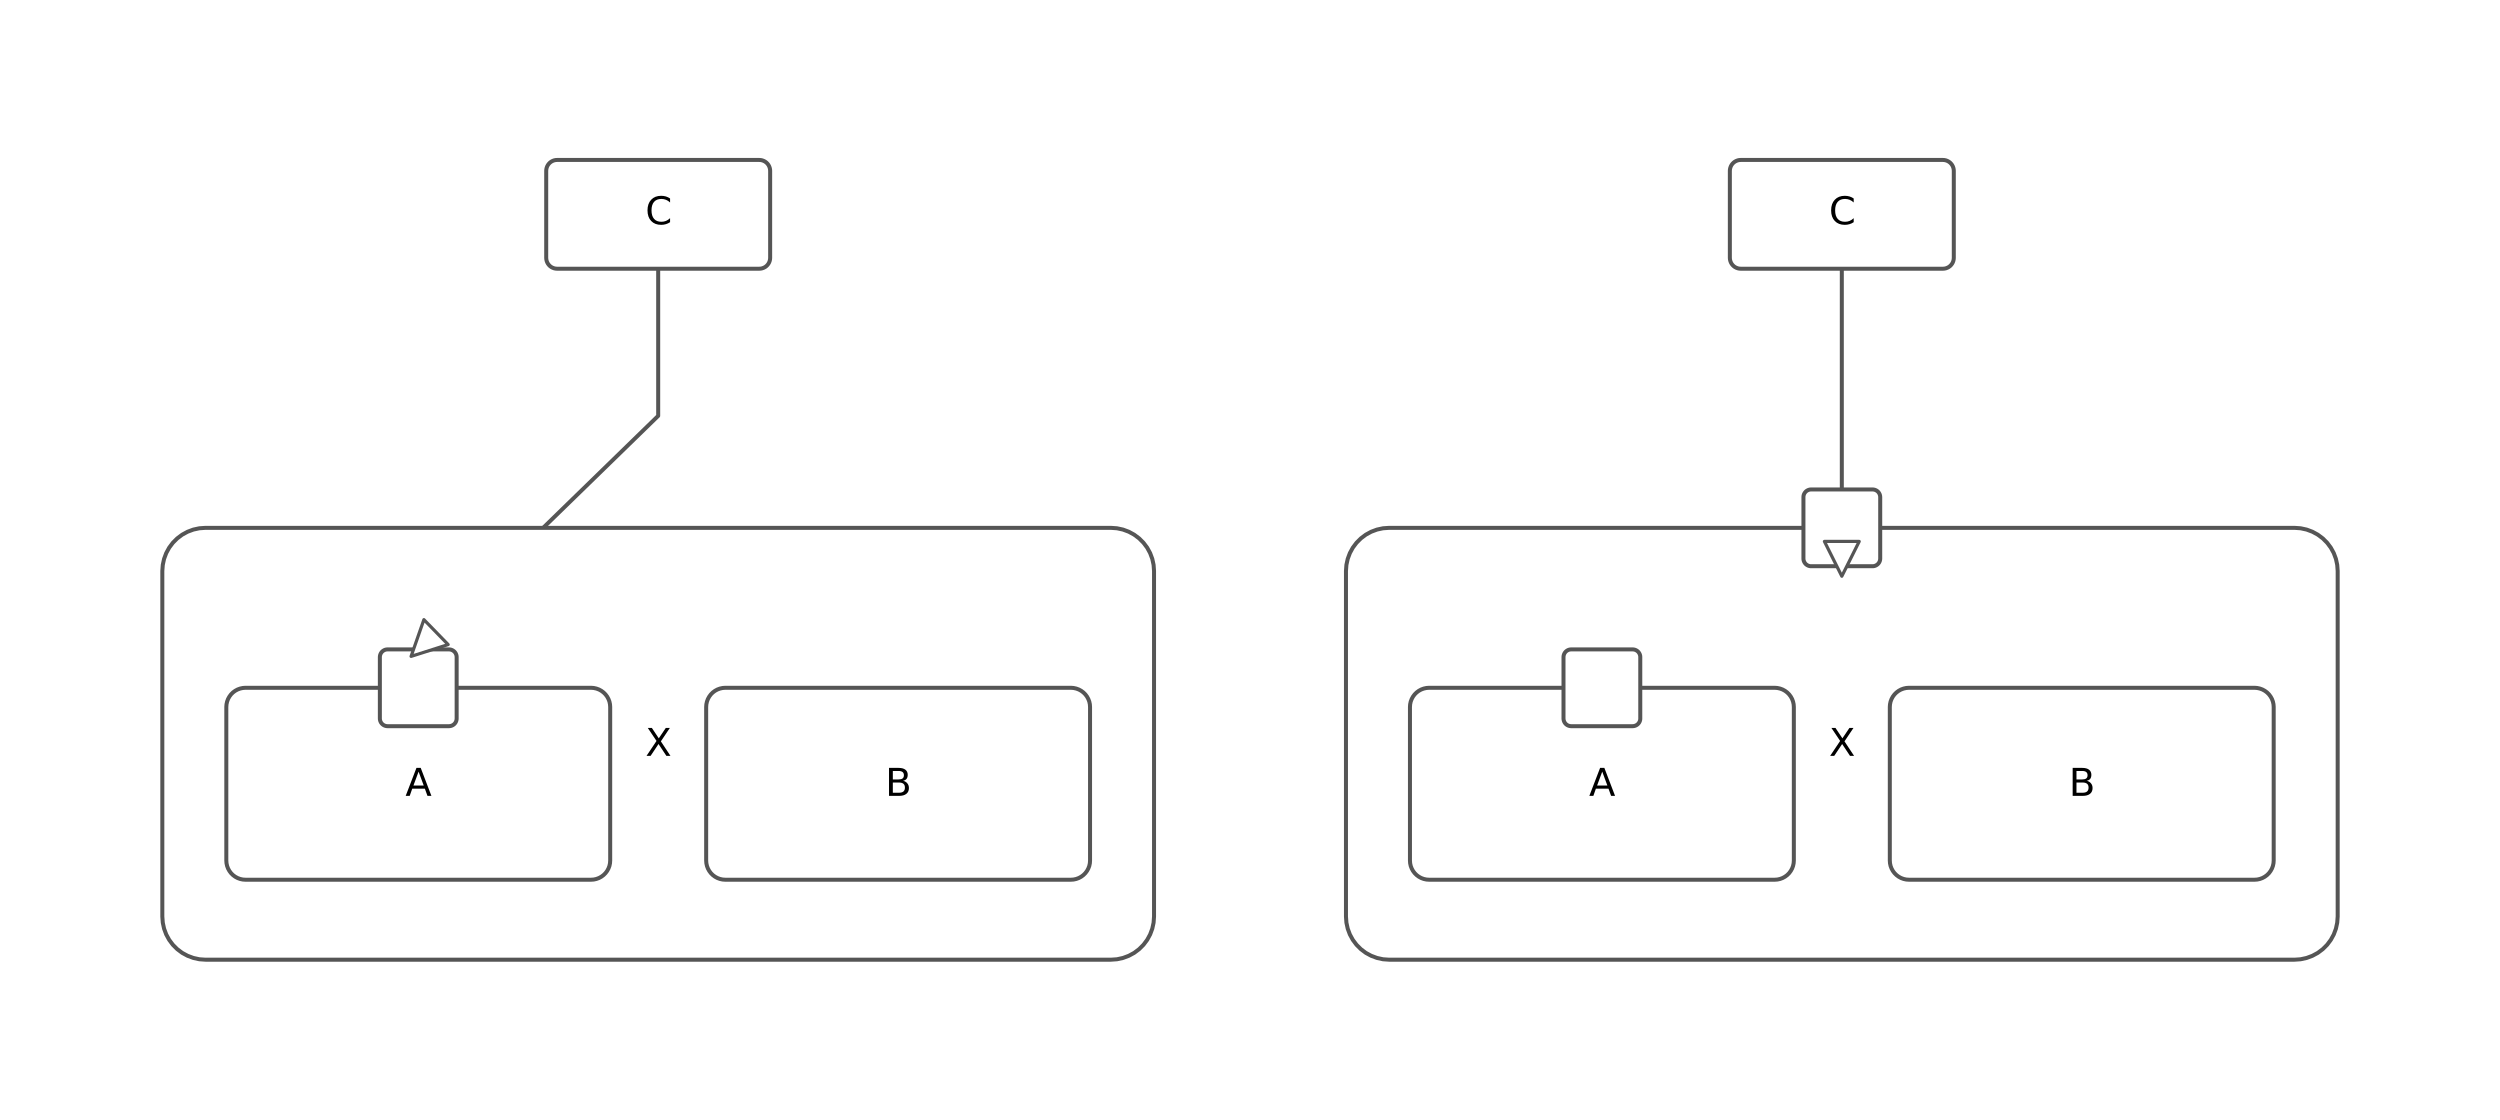
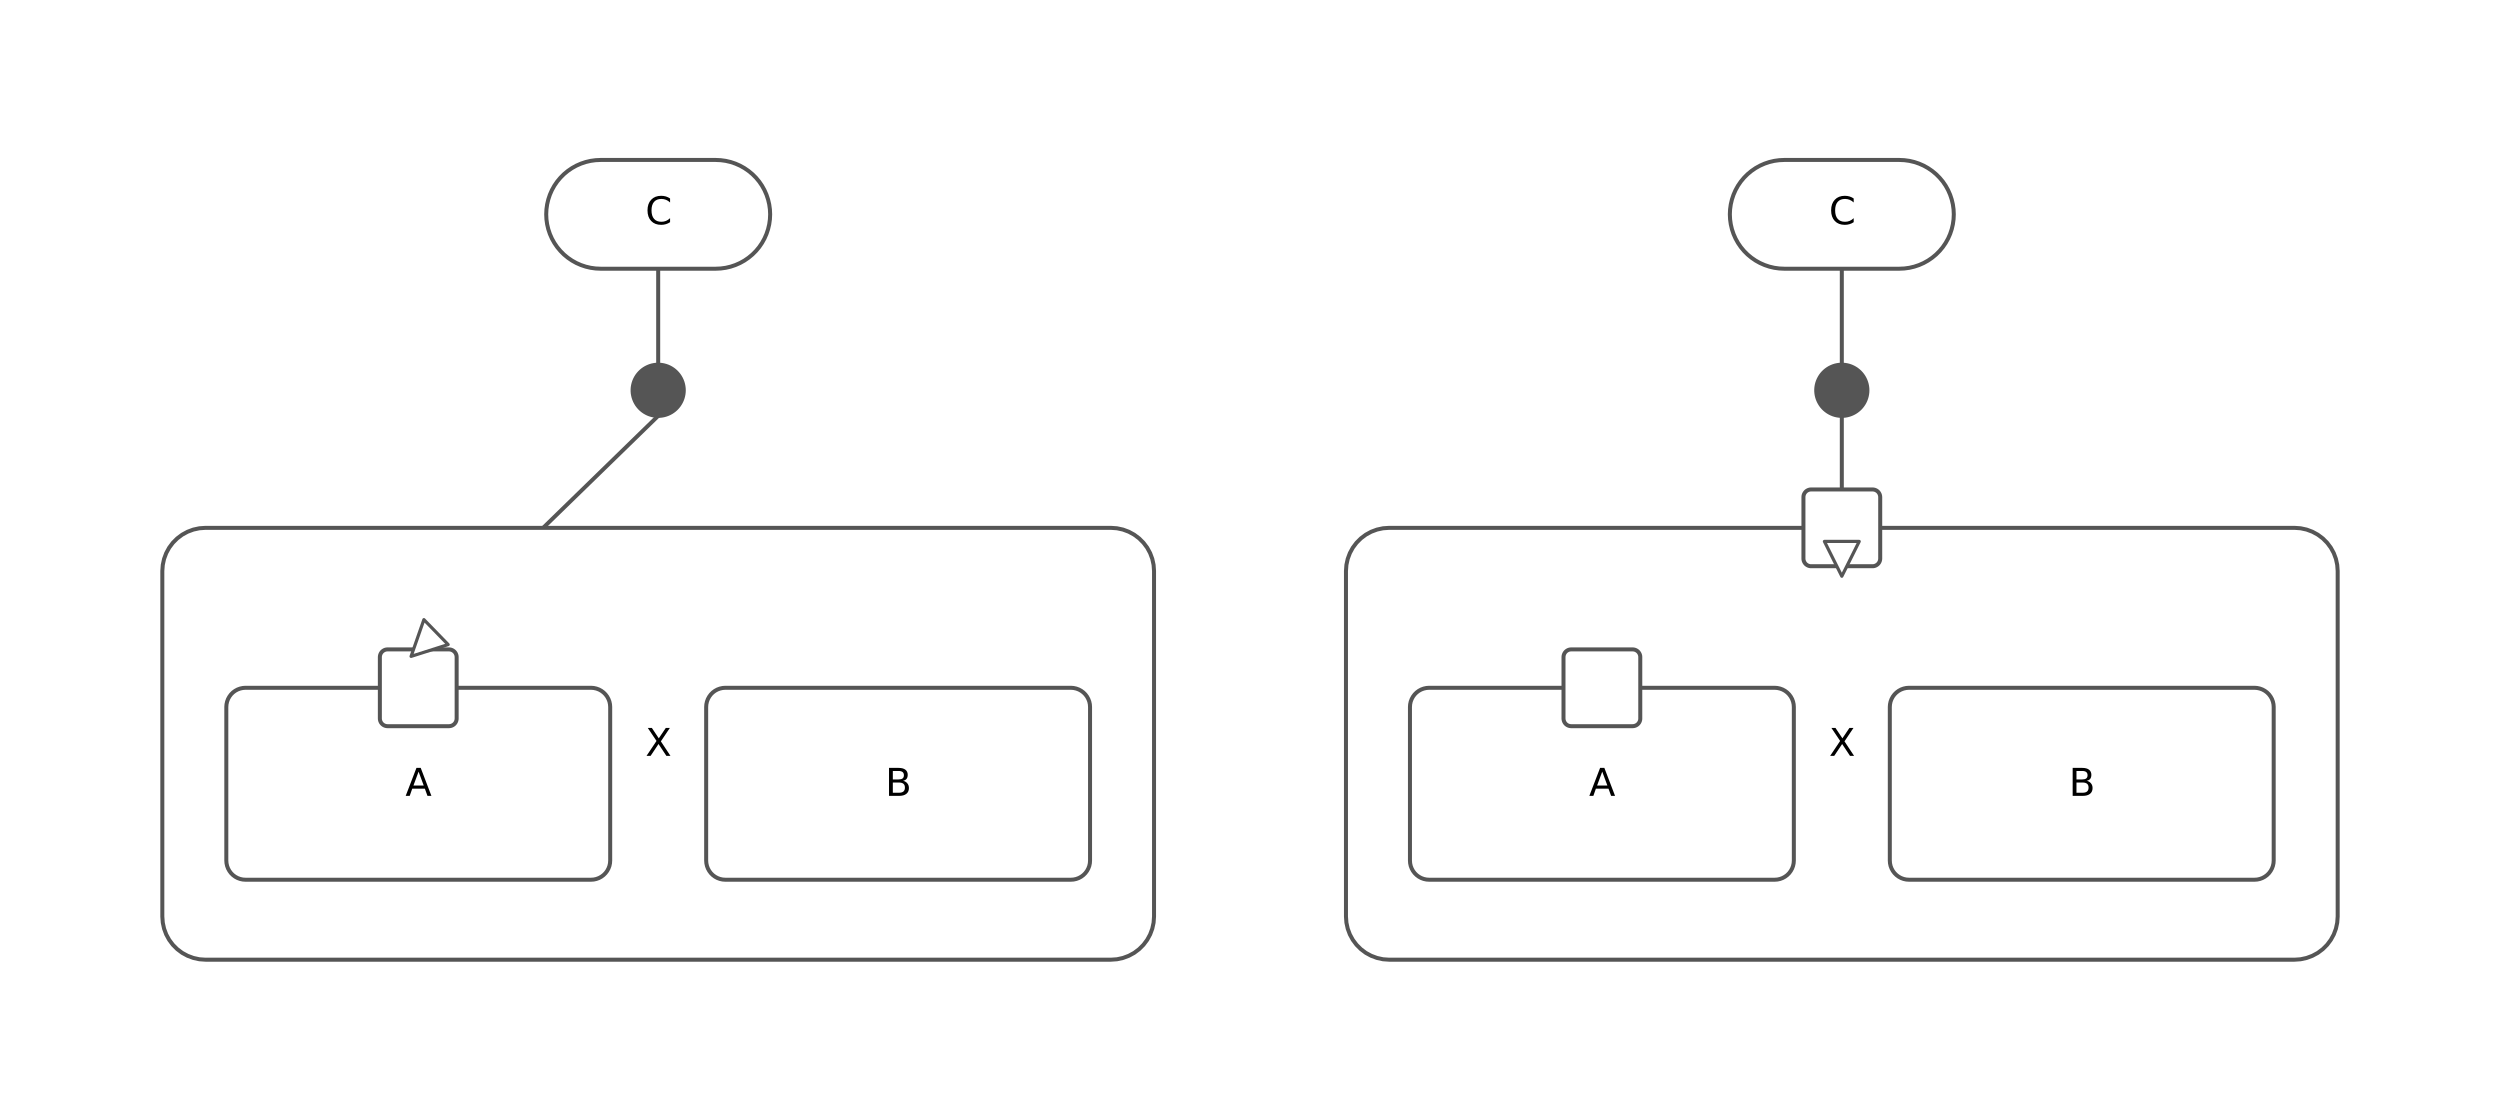
<svg xmlns="http://www.w3.org/2000/svg" xmlns:xlink="http://www.w3.org/1999/xlink" width="585" height="262" viewBox="0 0 585 262">
  <defs>
    <g>
      <g id="glyph-0-0">
        <path d="M 0.562 -6.547 L 1.516 -6.547 L 3.141 -4.109 L 4.781 -6.547 L 5.734 -6.547 L 3.625 -3.406 L 5.875 0 L 4.922 0 L 3.078 -2.781 L 1.219 0 L 0.266 0 L 2.609 -3.5 Z M 0.562 -6.547 " />
      </g>
      <g id="glyph-0-1">
        <path d="M 3.078 -5.672 L 1.875 -2.422 L 4.281 -2.422 Z M 2.578 -6.547 L 3.578 -6.547 L 6.078 0 L 5.156 0 L 4.547 -1.688 L 1.594 -1.688 L 1 0 L 0.062 0 Z M 2.578 -6.547 " />
      </g>
      <g id="glyph-0-2">
        <path d="M 1.766 -3.125 L 1.766 -0.734 L 3.188 -0.734 C 3.664 -0.734 4.02 -0.832 4.25 -1.031 C 4.477 -1.227 4.594 -1.531 4.594 -1.938 C 4.594 -2.344 4.477 -2.641 4.25 -2.828 C 4.02 -3.023 3.664 -3.125 3.188 -3.125 Z M 1.766 -5.828 L 1.766 -3.844 L 3.078 -3.844 C 3.516 -3.844 3.836 -3.922 4.047 -4.078 C 4.254 -4.242 4.359 -4.492 4.359 -4.828 C 4.359 -5.16 4.254 -5.41 4.047 -5.578 C 3.836 -5.742 3.516 -5.828 3.078 -5.828 Z M 0.875 -6.547 L 3.141 -6.547 C 3.816 -6.547 4.336 -6.406 4.703 -6.125 C 5.066 -5.844 5.25 -5.445 5.25 -4.938 C 5.25 -4.531 5.156 -4.207 4.969 -3.969 C 4.781 -3.738 4.508 -3.594 4.156 -3.531 C 4.582 -3.438 4.914 -3.238 5.156 -2.938 C 5.406 -2.645 5.531 -2.273 5.531 -1.828 C 5.531 -1.242 5.328 -0.789 4.922 -0.469 C 4.523 -0.156 3.961 0 3.234 0 L 0.875 0 Z M 0.875 -6.547 " />
      </g>
      <g id="glyph-0-3">
        <path d="M 5.781 -6.047 L 5.781 -5.109 C 5.488 -5.391 5.172 -5.598 4.828 -5.734 C 4.492 -5.867 4.133 -5.938 3.75 -5.938 C 3 -5.938 2.426 -5.707 2.031 -5.25 C 1.633 -4.789 1.438 -4.129 1.438 -3.266 C 1.438 -2.398 1.633 -1.738 2.031 -1.281 C 2.426 -0.82 3 -0.594 3.75 -0.594 C 4.133 -0.594 4.492 -0.66 4.828 -0.797 C 5.172 -0.941 5.488 -1.156 5.781 -1.438 L 5.781 -0.5 C 5.477 -0.289 5.148 -0.133 4.797 -0.031 C 4.453 0.07 4.086 0.125 3.703 0.125 C 2.711 0.125 1.93 -0.176 1.359 -0.781 C 0.785 -1.383 0.5 -2.211 0.5 -3.266 C 0.5 -4.316 0.785 -5.145 1.359 -5.75 C 1.93 -6.363 2.711 -6.672 3.703 -6.672 C 4.098 -6.672 4.469 -6.617 4.812 -6.516 C 5.156 -6.41 5.477 -6.254 5.781 -6.047 Z M 5.781 -6.047 " />
      </g>
    </g>
  </defs>
  <rect x="-58.5" y="-26.2" width="702" height="314.4" fill="rgb(100%, 100%, 100%)" fill-opacity="1" />
  <path fill="none" stroke-width="0.938" stroke-linecap="round" stroke-linejoin="round" stroke="rgb(33.333%, 33.333%, 33.333%)" stroke-opacity="1" stroke-miterlimit="10" d="M 154.016 62.879 L 154.016 97.312 L 97.871 151.961 " />
  <path fill="none" stroke-width="0.938" stroke-linecap="round" stroke-linejoin="round" stroke="rgb(33.333%, 33.333%, 33.333%)" stroke-opacity="1" stroke-miterlimit="10" d="M 430.984 62.879 L 430.984 132.496 " />
  <path fill-rule="nonzero" fill="rgb(100%, 100%, 100%)" fill-opacity="1" stroke-width="0.938" stroke-linecap="round" stroke-linejoin="round" stroke="rgb(33.333%, 33.333%, 33.333%)" stroke-opacity="1" stroke-miterlimit="10" d="M 48.09 123.516 L 259.938 123.516 L 261.375 123.617 L 262.785 123.922 L 264.137 124.426 L 265.402 125.117 L 266.555 125.984 L 267.574 127.004 L 268.438 128.156 L 269.129 129.422 L 269.633 130.773 L 269.941 132.184 L 270.043 133.621 L 270.043 214.465 L 269.941 215.902 L 269.633 217.312 L 269.129 218.664 L 268.438 219.93 L 267.574 221.082 L 266.555 222.102 L 265.402 222.969 L 264.137 223.656 L 262.785 224.16 L 261.375 224.469 L 259.938 224.57 L 48.09 224.57 L 46.652 224.469 L 45.246 224.16 L 43.895 223.656 L 42.629 222.969 L 41.473 222.102 L 40.453 221.082 L 39.59 219.93 L 38.898 218.664 L 38.395 217.312 L 38.09 215.902 L 37.984 214.465 L 37.984 133.621 L 38.09 132.184 L 38.395 130.773 L 38.898 129.422 L 39.59 128.156 L 40.453 127.004 L 41.473 125.984 L 42.629 125.117 L 43.895 124.426 L 45.246 123.922 L 46.652 123.617 Z M 48.09 123.516 " />
  <g fill="rgb(0%, 0%, 0%)" fill-opacity="1">
    <use xlink:href="#glyph-0-0" x="151.016" y="176.88" />
  </g>
  <path fill-rule="nonzero" fill="rgb(100%, 100%, 100%)" fill-opacity="1" stroke-width="0.938" stroke-linecap="round" stroke-linejoin="round" stroke="rgb(33.333%, 33.333%, 33.333%)" stroke-opacity="1" stroke-miterlimit="10" d="M 57.449 160.941 L 138.293 160.941 L 138.934 160.988 L 139.559 161.125 L 140.16 161.348 L 140.723 161.656 L 141.234 162.039 L 141.688 162.492 L 142.074 163.008 L 142.379 163.57 L 142.605 164.168 L 142.738 164.797 L 142.785 165.434 L 142.785 201.367 L 142.738 202.004 L 142.605 202.633 L 142.379 203.23 L 142.074 203.793 L 141.688 204.309 L 141.234 204.762 L 140.723 205.145 L 140.16 205.453 L 139.559 205.676 L 138.934 205.812 L 138.293 205.855 L 57.449 205.855 L 56.809 205.812 L 56.184 205.676 L 55.582 205.453 L 55.02 205.145 L 54.508 204.762 L 54.055 204.309 L 53.672 203.793 L 53.363 203.23 L 53.141 202.633 L 53.004 202.004 L 52.957 201.367 L 52.957 165.434 L 53.004 164.797 L 53.141 164.168 L 53.363 163.57 L 53.672 163.008 L 54.055 162.492 L 54.508 162.039 L 55.02 161.656 L 55.582 161.348 L 56.184 161.125 L 56.809 160.988 Z M 57.449 160.941 " />
  <g fill="rgb(0%, 0%, 0%)" fill-opacity="1">
    <use xlink:href="#glyph-0-1" x="94.871" y="186.235" />
  </g>
  <path fill-rule="nonzero" fill="rgb(100%, 100%, 100%)" fill-opacity="1" stroke-width="0.938" stroke-linecap="round" stroke-linejoin="round" stroke="rgb(33.333%, 33.333%, 33.333%)" stroke-opacity="1" stroke-miterlimit="10" d="M 90.684 151.961 L 105.059 151.961 L 105.312 151.977 L 105.562 152.031 L 105.805 152.121 L 106.027 152.246 L 106.234 152.398 L 106.414 152.578 L 106.57 152.785 L 106.691 153.012 L 106.781 153.25 L 106.836 153.5 L 106.855 153.758 L 106.855 168.129 L 106.836 168.387 L 106.781 168.637 L 106.691 168.875 L 106.57 169.102 L 106.414 169.305 L 106.234 169.488 L 106.027 169.641 L 105.805 169.762 L 105.562 169.852 L 105.312 169.906 L 105.059 169.926 L 90.684 169.926 L 90.43 169.906 L 90.18 169.852 L 89.938 169.762 L 89.715 169.641 L 89.508 169.488 L 89.328 169.305 L 89.172 169.102 L 89.051 168.875 L 88.961 168.637 L 88.906 168.387 L 88.887 168.129 L 88.887 153.758 L 88.906 153.5 L 88.961 153.25 L 89.051 153.012 L 89.172 152.785 L 89.328 152.578 L 89.508 152.398 L 89.715 152.246 L 89.938 152.121 L 90.18 152.031 L 90.43 151.977 Z M 90.684 151.961 " />
  <path fill-rule="nonzero" fill="rgb(100%, 100%, 100%)" fill-opacity="1" stroke-width="0.938" stroke-linecap="round" stroke-linejoin="round" stroke="rgb(33.333%, 33.333%, 33.333%)" stroke-opacity="1" stroke-miterlimit="10" d="M 169.734 160.941 L 250.578 160.941 L 251.219 160.988 L 251.844 161.125 L 252.445 161.348 L 253.008 161.656 L 253.52 162.039 L 253.973 162.492 L 254.359 163.008 L 254.664 163.57 L 254.891 164.168 L 255.027 164.797 L 255.07 165.434 L 255.07 201.367 L 255.027 202.004 L 254.891 202.633 L 254.664 203.23 L 254.359 203.793 L 253.973 204.309 L 253.52 204.762 L 253.008 205.145 L 252.445 205.453 L 251.844 205.676 L 251.219 205.812 L 250.578 205.855 L 169.734 205.855 L 169.094 205.812 L 168.469 205.676 L 167.867 205.453 L 167.305 205.145 L 166.793 204.762 L 166.34 204.309 L 165.957 203.793 L 165.648 203.23 L 165.426 202.633 L 165.289 202.004 L 165.242 201.367 L 165.242 165.434 L 165.289 164.797 L 165.426 164.168 L 165.648 163.57 L 165.957 163.008 L 166.34 162.492 L 166.793 162.039 L 167.305 161.656 L 167.867 161.348 L 168.469 161.125 L 169.094 160.988 Z M 169.734 160.941 " />
  <g fill="rgb(0%, 0%, 0%)" fill-opacity="1">
    <use xlink:href="#glyph-0-2" x="207.156" y="186.235" />
  </g>
-   <path fill-rule="nonzero" fill="rgb(100%, 100%, 100%)" fill-opacity="1" stroke-width="0.938" stroke-linecap="round" stroke-linejoin="round" stroke="rgb(33.333%, 33.333%, 33.333%)" stroke-opacity="1" stroke-miterlimit="10" d="M 130.359 37.43 L 177.668 37.43 L 178.031 37.453 L 178.387 37.531 L 178.727 37.66 L 179.047 37.832 L 179.336 38.051 L 179.594 38.309 L 179.809 38.598 L 179.984 38.918 L 180.109 39.258 L 180.188 39.613 L 180.215 39.973 L 180.215 60.336 L 180.188 60.695 L 180.109 61.051 L 179.984 61.391 L 179.809 61.711 L 179.594 62 L 179.336 62.258 L 179.047 62.477 L 178.727 62.648 L 178.387 62.777 L 178.031 62.855 L 177.668 62.879 L 130.359 62.879 L 129.996 62.855 L 129.641 62.777 L 129.301 62.648 L 128.984 62.477 L 128.691 62.258 L 128.438 62 L 128.219 61.711 L 128.043 61.391 L 127.918 61.051 L 127.84 60.695 L 127.812 60.336 L 127.812 39.973 L 127.84 39.613 L 127.918 39.258 L 128.043 38.918 L 128.219 38.598 L 128.438 38.309 L 128.691 38.051 L 128.984 37.832 L 129.301 37.66 L 129.641 37.531 L 129.996 37.453 Z M 130.359 37.43 " />
+   <path fill-rule="nonzero" fill="rgb(100%, 100%, 100%)" fill-opacity="1" stroke-width="0.938" stroke-linecap="round" stroke-linejoin="round" stroke="rgb(33.333%, 33.333%, 33.333%)" stroke-opacity="1" stroke-miterlimit="10" d="M 140.539 37.43 L 167.488 37.43 L 168.664 37.484 L 169.828 37.645 L 170.973 37.914 L 172.086 38.289 L 173.16 38.762 L 174.188 39.336 L 175.156 40 L 176.062 40.75 L 176.895 41.582 L 177.645 42.484 L 178.309 43.453 L 178.879 44.48 L 179.355 45.559 L 179.727 46.672 L 179.996 47.816 L 180.16 48.98 L 180.215 50.152 L 180.16 51.328 L 179.996 52.492 L 179.727 53.637 L 179.355 54.75 L 178.879 55.828 L 178.309 56.852 L 177.645 57.824 L 176.895 58.727 L 176.062 59.559 L 175.156 60.309 L 174.188 60.973 L 173.16 61.547 L 172.086 62.02 L 170.973 62.395 L 169.828 62.664 L 168.664 62.824 L 167.488 62.879 L 140.539 62.879 L 139.367 62.824 L 138.203 62.664 L 137.059 62.395 L 135.941 62.02 L 134.867 61.547 L 133.84 60.973 L 132.871 60.309 L 131.965 59.559 L 131.137 58.727 L 130.383 57.824 L 129.719 56.852 L 129.148 55.828 L 128.672 54.75 L 128.301 53.637 L 128.031 52.492 L 127.867 51.328 L 127.812 50.152 L 127.867 48.98 L 128.031 47.816 L 128.301 46.672 L 128.672 45.559 L 129.148 44.48 L 129.719 43.453 L 130.383 42.484 L 131.137 41.582 L 131.965 40.75 L 132.871 40 L 133.84 39.336 L 134.867 38.762 L 135.941 38.289 L 137.059 37.914 L 138.203 37.645 L 139.367 37.484 Z M 140.539 37.43 " />
  <g fill="rgb(0%, 0%, 0%)" fill-opacity="1">
    <use xlink:href="#glyph-0-3" x="151.016" y="52.489" />
  </g>
  <path fill-rule="nonzero" fill="rgb(100%, 100%, 100%)" fill-opacity="1" stroke-width="0.938" stroke-linecap="round" stroke-linejoin="round" stroke="rgb(33.333%, 33.333%, 33.333%)" stroke-opacity="1" stroke-miterlimit="10" d="M 325.062 123.516 L 536.91 123.516 L 538.348 123.617 L 539.754 123.922 L 541.105 124.426 L 542.371 125.117 L 543.527 125.984 L 544.547 127.004 L 545.41 128.156 L 546.102 129.422 L 546.605 130.773 L 546.91 132.184 L 547.016 133.621 L 547.016 214.465 L 546.91 215.902 L 546.605 217.312 L 546.102 218.664 L 545.41 219.93 L 544.547 221.082 L 543.527 222.102 L 542.371 222.969 L 541.105 223.656 L 539.754 224.16 L 538.348 224.469 L 536.91 224.57 L 325.062 224.57 L 323.625 224.469 L 322.215 224.16 L 320.863 223.656 L 319.598 222.969 L 318.445 222.102 L 317.426 221.082 L 316.562 219.93 L 315.871 218.664 L 315.367 217.312 L 315.059 215.902 L 314.957 214.465 L 314.957 133.621 L 315.059 132.184 L 315.367 130.773 L 315.871 129.422 L 316.562 128.156 L 317.426 127.004 L 318.445 125.984 L 319.598 125.117 L 320.863 124.426 L 322.215 123.922 L 323.625 123.617 Z M 325.062 123.516 " />
  <g fill="rgb(0%, 0%, 0%)" fill-opacity="1">
    <use xlink:href="#glyph-0-0" x="427.984" y="176.88" />
  </g>
  <path fill-rule="nonzero" fill="rgb(100%, 100%, 100%)" fill-opacity="1" stroke-width="0.938" stroke-linecap="round" stroke-linejoin="round" stroke="rgb(33.333%, 33.333%, 33.333%)" stroke-opacity="1" stroke-miterlimit="10" d="M 334.422 160.941 L 415.266 160.941 L 415.906 160.988 L 416.531 161.125 L 417.133 161.348 L 417.695 161.656 L 418.207 162.039 L 418.66 162.492 L 419.043 163.008 L 419.352 163.57 L 419.574 164.168 L 419.711 164.797 L 419.758 165.434 L 419.758 201.367 L 419.711 202.004 L 419.574 202.633 L 419.352 203.23 L 419.043 203.793 L 418.66 204.309 L 418.207 204.762 L 417.695 205.145 L 417.133 205.453 L 416.531 205.676 L 415.906 205.812 L 415.266 205.855 L 334.422 205.855 L 333.781 205.812 L 333.156 205.676 L 332.555 205.453 L 331.992 205.145 L 331.48 204.762 L 331.027 204.309 L 330.641 203.793 L 330.336 203.23 L 330.109 202.633 L 329.973 202.004 L 329.93 201.367 L 329.93 165.434 L 329.973 164.797 L 330.109 164.168 L 330.336 163.57 L 330.641 163.008 L 331.027 162.492 L 331.48 162.039 L 331.992 161.656 L 332.555 161.348 L 333.156 161.125 L 333.781 160.988 Z M 334.422 160.941 " />
  <g fill="rgb(0%, 0%, 0%)" fill-opacity="1">
    <use xlink:href="#glyph-0-1" x="371.844" y="186.235" />
  </g>
  <path fill-rule="nonzero" fill="rgb(100%, 100%, 100%)" fill-opacity="1" stroke-width="0.938" stroke-linecap="round" stroke-linejoin="round" stroke="rgb(33.333%, 33.333%, 33.333%)" stroke-opacity="1" stroke-miterlimit="10" d="M 367.656 151.961 L 382.027 151.961 L 382.285 151.977 L 382.535 152.031 L 382.777 152.121 L 383 152.246 L 383.207 152.398 L 383.387 152.578 L 383.539 152.785 L 383.664 153.012 L 383.754 153.25 L 383.809 153.5 L 383.824 153.758 L 383.824 168.129 L 383.809 168.387 L 383.754 168.637 L 383.664 168.875 L 383.539 169.102 L 383.387 169.305 L 383.207 169.488 L 383 169.641 L 382.777 169.762 L 382.535 169.852 L 382.285 169.906 L 382.027 169.926 L 367.656 169.926 L 367.402 169.906 L 367.152 169.852 L 366.91 169.762 L 366.684 169.641 L 366.48 169.488 L 366.297 169.305 L 366.145 169.102 L 366.023 168.875 L 365.934 168.637 L 365.879 168.387 L 365.859 168.129 L 365.859 153.758 L 365.879 153.5 L 365.934 153.25 L 366.023 153.012 L 366.145 152.785 L 366.297 152.578 L 366.48 152.398 L 366.684 152.246 L 366.91 152.121 L 367.152 152.031 L 367.402 151.977 Z M 367.656 151.961 " />
  <path fill-rule="nonzero" fill="rgb(100%, 100%, 100%)" fill-opacity="1" stroke-width="0.938" stroke-linecap="round" stroke-linejoin="round" stroke="rgb(33.333%, 33.333%, 33.333%)" stroke-opacity="1" stroke-miterlimit="10" d="M 446.707 160.941 L 527.551 160.941 L 528.191 160.988 L 528.816 161.125 L 529.418 161.348 L 529.98 161.656 L 530.492 162.039 L 530.945 162.492 L 531.328 163.008 L 531.637 163.57 L 531.859 164.168 L 531.996 164.797 L 532.043 165.434 L 532.043 201.367 L 531.996 202.004 L 531.859 202.633 L 531.637 203.23 L 531.328 203.793 L 530.945 204.309 L 530.492 204.762 L 529.98 205.145 L 529.418 205.453 L 528.816 205.676 L 528.191 205.812 L 527.551 205.855 L 446.707 205.855 L 446.066 205.812 L 445.441 205.676 L 444.84 205.453 L 444.277 205.145 L 443.766 204.762 L 443.312 204.309 L 442.926 203.793 L 442.621 203.23 L 442.395 202.633 L 442.262 202.004 L 442.215 201.367 L 442.215 165.434 L 442.262 164.797 L 442.395 164.168 L 442.621 163.57 L 442.926 163.008 L 443.312 162.492 L 443.766 162.039 L 444.277 161.656 L 444.84 161.348 L 445.441 161.125 L 446.066 160.988 Z M 446.707 160.941 " />
  <g fill="rgb(0%, 0%, 0%)" fill-opacity="1">
    <use xlink:href="#glyph-0-2" x="484.129" y="186.235" />
  </g>
  <path fill-rule="nonzero" fill="rgb(100%, 100%, 100%)" fill-opacity="1" stroke-width="0.938" stroke-linecap="round" stroke-linejoin="round" stroke="rgb(33.333%, 33.333%, 33.333%)" stroke-opacity="1" stroke-miterlimit="10" d="M 423.801 114.531 L 438.172 114.531 L 438.426 114.551 L 438.68 114.605 L 438.918 114.695 L 439.145 114.816 L 439.348 114.969 L 439.531 115.152 L 439.684 115.355 L 439.805 115.582 L 439.895 115.82 L 439.949 116.074 L 439.969 116.328 L 439.969 130.699 L 439.949 130.957 L 439.895 131.207 L 439.805 131.445 L 439.684 131.672 L 439.531 131.879 L 439.348 132.059 L 439.145 132.211 L 438.918 132.336 L 438.68 132.426 L 438.426 132.48 L 438.172 132.496 L 423.801 132.496 L 423.543 132.48 L 423.293 132.426 L 423.055 132.336 L 422.828 132.211 L 422.621 132.059 L 422.441 131.879 L 422.289 131.672 L 422.164 131.445 L 422.074 131.207 L 422.02 130.957 L 422.004 130.699 L 422.004 116.328 L 422.02 116.074 L 422.074 115.82 L 422.164 115.582 L 422.289 115.355 L 422.441 115.152 L 422.621 114.969 L 422.828 114.816 L 423.055 114.695 L 423.293 114.605 L 423.543 114.551 Z M 423.801 114.531 " />
-   <path fill-rule="nonzero" fill="rgb(100%, 100%, 100%)" fill-opacity="1" stroke-width="0.938" stroke-linecap="round" stroke-linejoin="round" stroke="rgb(33.333%, 33.333%, 33.333%)" stroke-opacity="1" stroke-miterlimit="10" d="M 407.332 37.43 L 454.641 37.43 L 455.004 37.453 L 455.359 37.531 L 455.699 37.66 L 456.016 37.832 L 456.309 38.051 L 456.562 38.309 L 456.781 38.598 L 456.957 38.918 L 457.082 39.258 L 457.16 39.613 L 457.188 39.973 L 457.188 60.336 L 457.16 60.695 L 457.082 61.051 L 456.957 61.391 L 456.781 61.711 L 456.562 62 L 456.309 62.258 L 456.016 62.477 L 455.699 62.648 L 455.359 62.777 L 455.004 62.855 L 454.641 62.879 L 407.332 62.879 L 406.969 62.855 L 406.613 62.777 L 406.273 62.648 L 405.953 62.477 L 405.664 62.258 L 405.406 62 L 405.191 61.711 L 405.016 61.391 L 404.891 61.051 L 404.812 60.695 L 404.785 60.336 L 404.785 39.973 L 404.812 39.613 L 404.891 39.258 L 405.016 38.918 L 405.191 38.598 L 405.406 38.309 L 405.664 38.051 L 405.953 37.832 L 406.273 37.66 L 406.613 37.531 L 406.969 37.453 Z M 407.332 37.43 " />
+   <path fill-rule="nonzero" fill="rgb(100%, 100%, 100%)" fill-opacity="1" stroke-width="0.938" stroke-linecap="round" stroke-linejoin="round" stroke="rgb(33.333%, 33.333%, 33.333%)" stroke-opacity="1" stroke-miterlimit="10" d="M 417.512 37.43 L 444.461 37.43 L 445.633 37.484 L 446.797 37.645 L 447.941 37.914 L 449.059 38.289 L 450.133 38.762 L 451.16 39.336 L 452.129 40 L 453.035 40.75 L 453.863 41.582 L 454.617 42.484 L 455.281 43.453 L 455.852 44.48 L 456.328 45.559 L 456.699 46.672 L 456.969 47.816 L 457.133 48.98 L 457.188 50.152 L 457.133 51.328 L 456.969 52.492 L 456.699 53.637 L 456.328 54.75 L 455.852 55.828 L 455.281 56.852 L 454.617 57.824 L 453.863 58.727 L 453.035 59.559 L 452.129 60.309 L 451.16 60.973 L 450.133 61.547 L 449.059 62.02 L 447.941 62.395 L 446.797 62.664 L 445.633 62.824 L 444.461 62.879 L 417.512 62.879 L 416.336 62.824 L 415.172 62.664 L 414.027 62.395 L 412.914 62.02 L 411.84 61.547 L 410.812 60.973 L 409.844 60.309 L 408.938 59.559 L 408.105 58.727 L 407.355 57.824 L 406.691 56.852 L 406.121 55.828 L 405.645 54.75 L 405.273 53.637 L 405.004 52.492 L 404.84 51.328 L 404.785 50.152 L 404.84 48.98 L 405.004 47.816 L 405.273 46.672 L 405.645 45.559 L 406.121 44.48 L 406.691 43.453 L 407.355 42.484 L 408.105 41.582 L 408.938 40.75 L 409.844 40 L 410.812 39.336 L 411.84 38.762 L 412.914 38.289 L 414.027 37.914 L 415.172 37.645 L 416.336 37.484 Z M 417.512 37.43 " />
  <g fill="rgb(0%, 0%, 0%)" fill-opacity="1">
    <use xlink:href="#glyph-0-3" x="427.984" y="52.489" />
  </g>
+   <path fill-rule="nonzero" fill="rgb(33.333%, 33.333%, 33.333%)" fill-opacity="1" stroke-width="0.938" stroke-linecap="round" stroke-linejoin="round" stroke="rgb(33.333%, 33.333%, 33.333%)" stroke-opacity="1" stroke-miterlimit="10" d="M 160.004 91.324 L 159.984 91.801 L 159.926 92.273 L 159.832 92.742 L 159.703 93.199 L 159.535 93.645 L 159.332 94.078 L 159.098 94.488 L 158.832 94.883 L 158.531 95.254 L 158.207 95.602 L 157.855 95.922 L 157.477 96.211 L 157.078 96.473 L 156.66 96.699 L 156.223 96.891 L 155.773 97.051 L 155.312 97.172 L 154.844 97.258 L 154.371 97.305 L 153.895 97.312 L 153.418 97.285 L 152.949 97.219 L 152.484 97.117 L 152.027 96.977 L 151.586 96.801 L 151.16 96.59 L 150.75 96.348 L 150.359 96.07 L 149.996 95.766 L 149.656 95.434 L 149.344 95.074 L 149.059 94.691 L 148.809 94.285 L 148.59 93.863 L 148.406 93.422 L 148.258 92.973 L 148.145 92.508 L 148.066 92.039 L 148.031 91.562 L 148.031 91.086 L 148.066 90.613 L 148.145 90.145 L 148.258 89.68 L 148.406 89.227 L 148.59 88.789 L 148.809 88.367 L 149.059 87.961 L 149.344 87.578 L 149.656 87.219 L 149.996 86.887 L 150.359 86.582 L 150.75 86.305 L 151.16 86.062 L 151.586 85.852 L 152.027 85.676 L 152.484 85.535 L 152.949 85.434 L 153.418 85.367 L 153.895 85.34 L 154.371 85.348 L 154.844 85.395 L 155.312 85.48 L 155.773 85.602 L 156.223 85.758 L 156.66 85.953 L 157.078 86.18 L 157.477 86.438 L 157.855 86.73 L 158.207 87.051 L 158.531 87.395 L 158.832 87.766 L 159.098 88.16 L 159.332 88.574 L 159.535 89.008 L 159.703 89.453 L 159.832 89.91 L 159.926 90.379 L 159.984 90.852 Z M 160.004 91.324 " />
+   <path fill-rule="nonzero" fill="rgb(33.333%, 33.333%, 33.333%)" fill-opacity="1" stroke-width="0.938" stroke-linecap="round" stroke-linejoin="round" stroke="rgb(33.333%, 33.333%, 33.333%)" stroke-opacity="1" stroke-miterlimit="10" d="M 436.973 91.324 L 436.957 91.801 L 436.898 92.273 L 436.805 92.742 L 436.672 93.199 L 436.508 93.645 L 436.305 94.078 L 436.07 94.488 L 435.801 94.883 L 435.504 95.254 L 435.18 95.602 L 434.824 95.922 L 434.449 96.211 L 434.047 96.473 L 433.629 96.699 L 433.195 96.891 L 432.746 97.051 L 432.285 97.172 L 431.816 97.258 L 431.344 97.305 L 430.867 97.312 L 430.391 97.285 L 429.918 97.219 L 429.453 97.117 L 429 96.977 L 428.559 96.801 L 428.129 96.59 L 427.723 96.348 L 427.332 96.07 L 426.965 95.766 L 426.625 95.434 L 426.312 95.074 L 426.031 94.691 L 425.781 94.285 L 425.562 93.863 L 425.375 93.422 L 425.227 92.973 L 425.113 92.508 L 425.039 92.039 L 425 91.562 L 425 91.086 L 425.039 90.613 L 425.113 90.145 L 425.227 89.68 L 425.375 89.227 L 425.562 88.789 L 425.781 88.367 L 426.031 87.961 L 426.312 87.578 L 426.625 87.219 L 426.965 86.887 L 427.332 86.582 L 427.723 86.305 L 428.129 86.062 L 428.559 85.852 L 429 85.676 L 429.453 85.535 L 429.918 85.434 L 430.391 85.367 L 430.867 85.34 L 431.344 85.348 L 431.816 85.395 L 432.285 85.48 L 432.746 85.602 L 433.195 85.758 L 433.629 85.953 L 434.047 86.18 L 434.449 86.438 L 434.824 86.73 L 435.18 87.051 L 435.504 87.395 L 435.801 87.766 L 436.07 88.16 L 436.305 88.574 L 436.508 89.008 L 436.672 89.453 L 436.805 89.91 L 436.898 90.379 L 436.957 90.852 Z M 436.973 91.324 " />
  <path fill-rule="nonzero" fill="rgb(100%, 100%, 100%)" fill-opacity="1" stroke-width="0.75" stroke-linecap="round" stroke-linejoin="round" stroke="rgb(33.333%, 33.333%, 33.333%)" stroke-opacity="1" stroke-miterlimit="10" d="M 99.191 144.996 L 96.195 153.59 L 104.867 150.832 Z M 99.191 144.996 " />
  <path fill-rule="nonzero" fill="rgb(100%, 100%, 100%)" fill-opacity="1" stroke-width="0.75" stroke-linecap="round" stroke-linejoin="round" stroke="rgb(33.333%, 33.333%, 33.333%)" stroke-opacity="1" stroke-miterlimit="10" d="M 426.914 126.695 L 430.984 134.836 L 435.055 126.695 Z M 426.914 126.695 " />
</svg>
